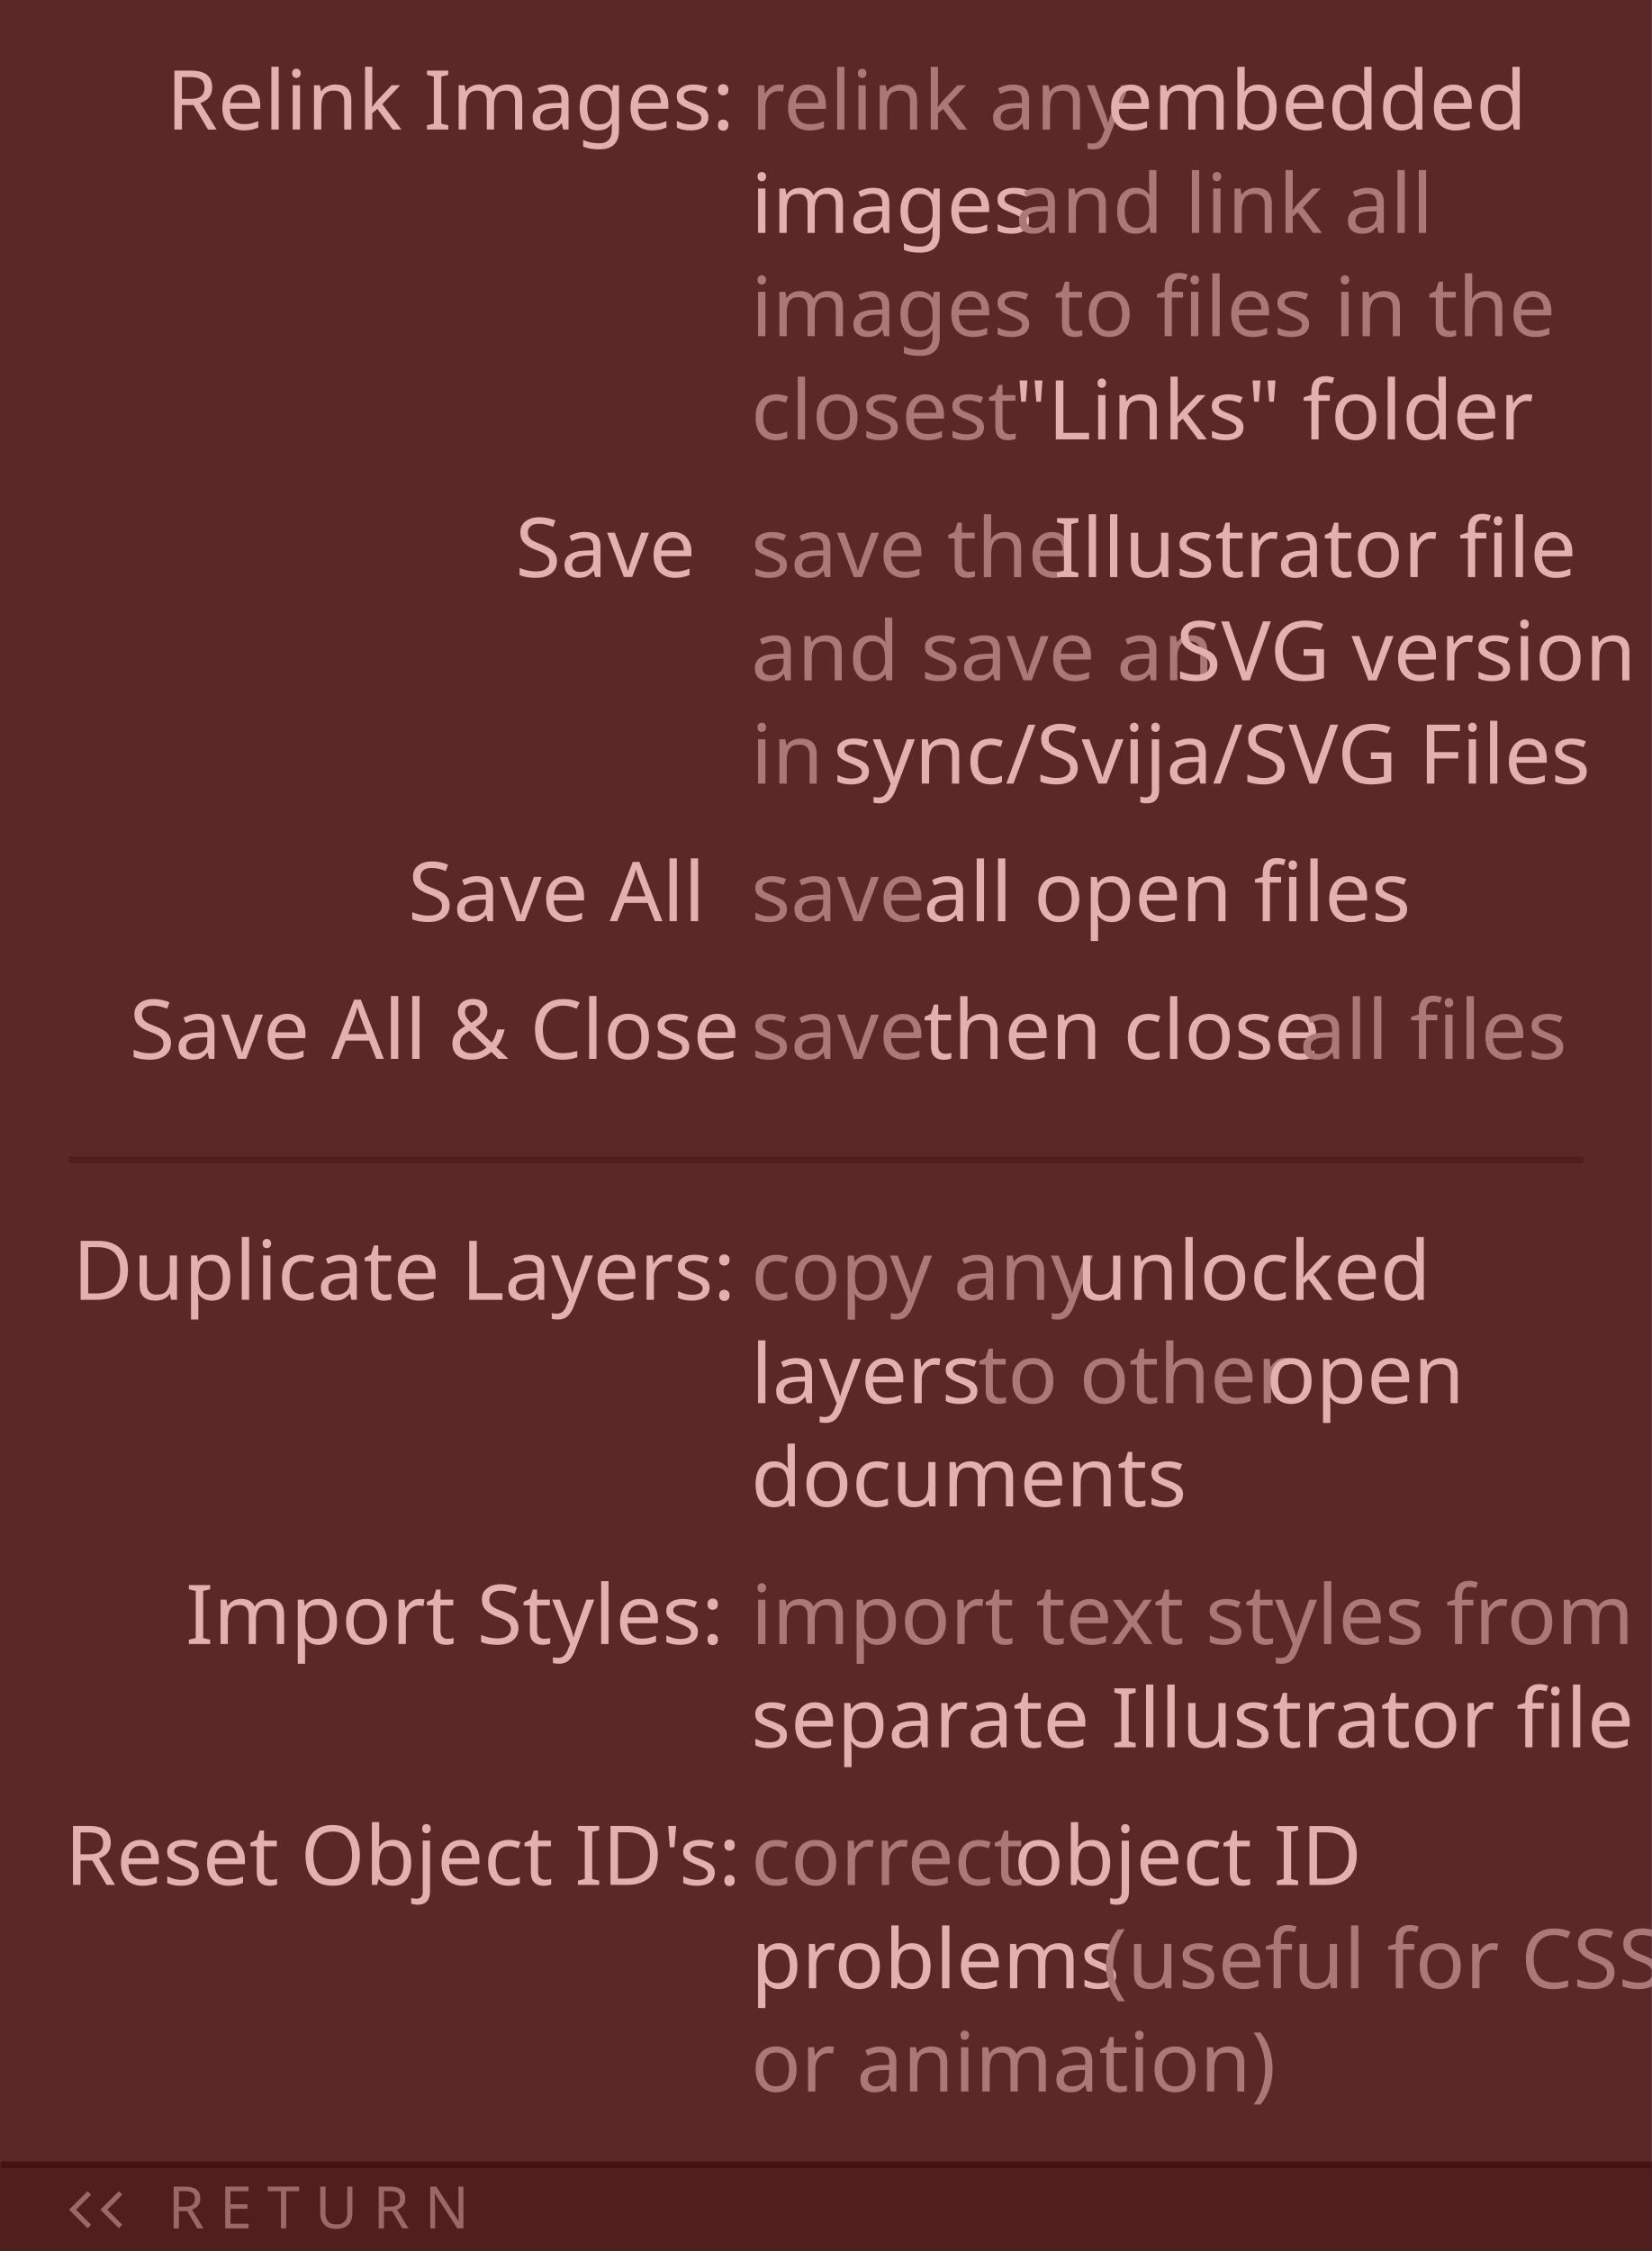
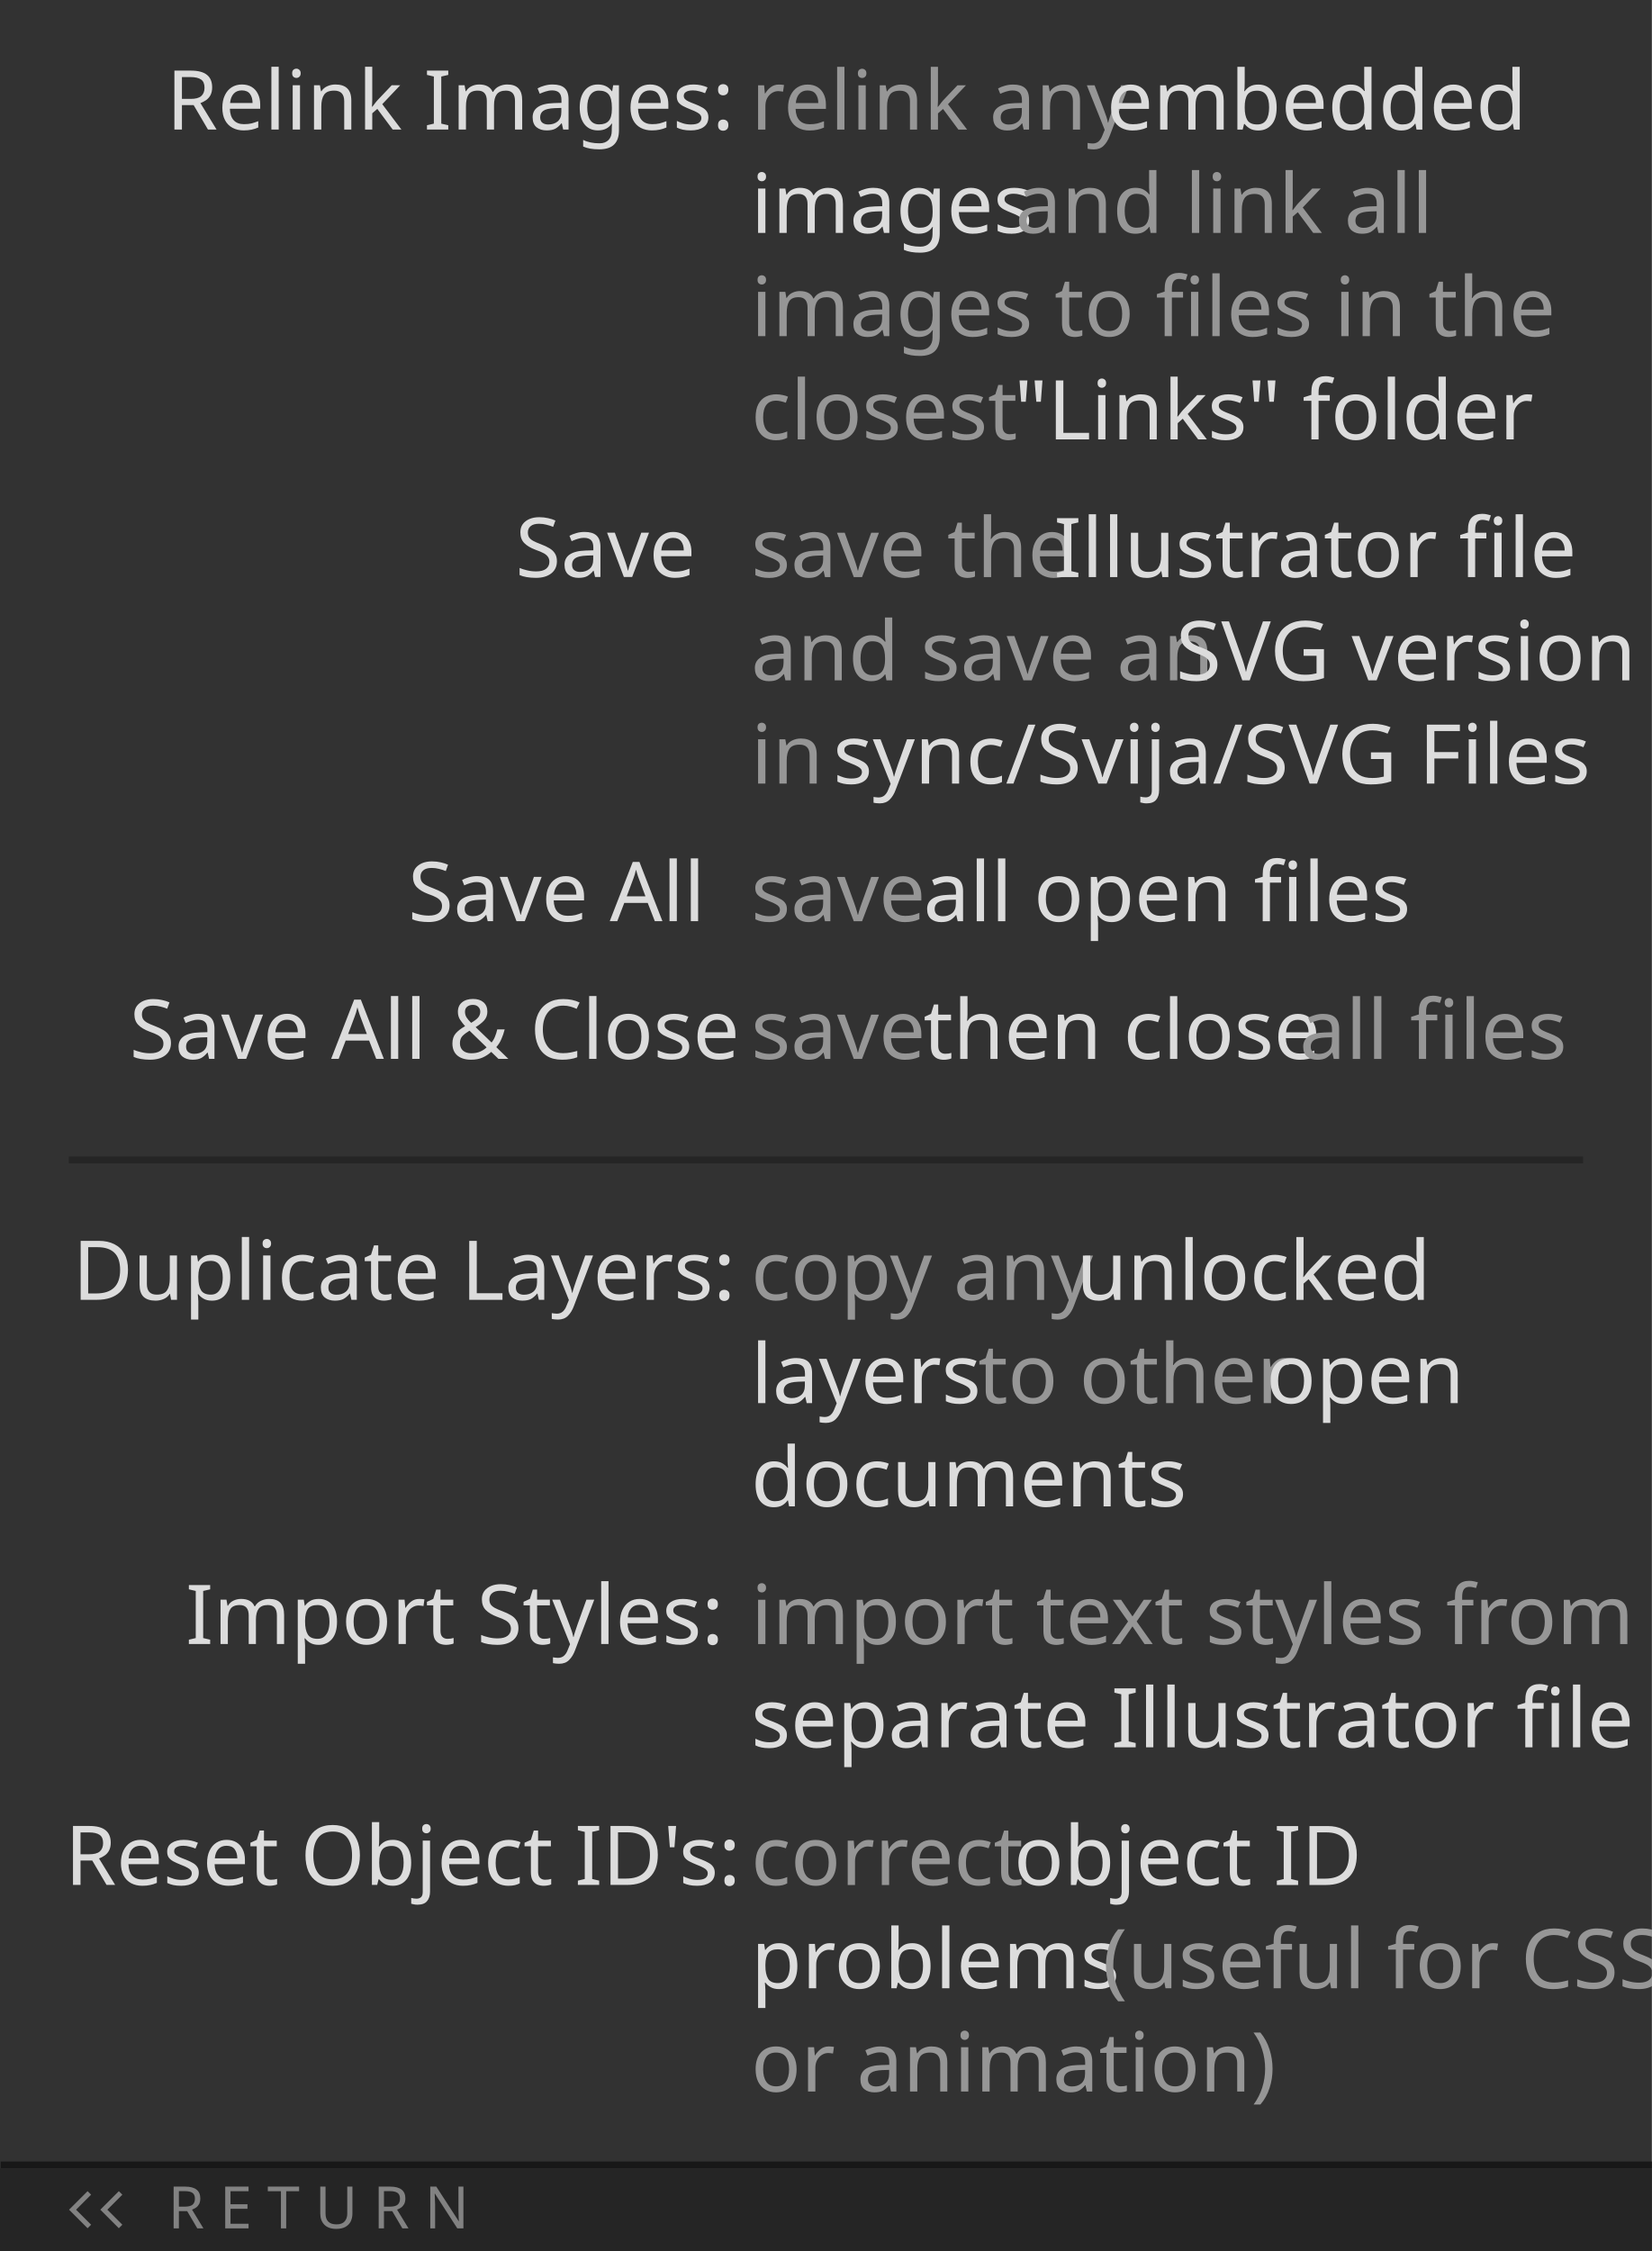
<svg xmlns="http://www.w3.org/2000/svg" xmlns:xlink="http://www.w3.org/1999/xlink" version="1.1" x="0px" y="0px" viewBox="0 0 240 327" style="enable-background:new 0 0 240 327;" xml:space="preserve">
  <style type="text/css">
	.st0{fill:#323232;}
	.st1{fill:#535353;}
	.st2{fill:#B9B9B9;}
	.st3{fill:#F0F0F0;}
	.st4{fill:#181818;}
	.st5{fill:#787878;}
	.st6{fill:#B4B4B4;}
	.st7{fill:#252525;}
	.st8{fill:#464646;}
	.st9{fill:#AAAAAA;}
	.st10{fill:#DCDCDC;}
	.st11{fill:#828282;}
	.st12{font-family:'SourceSansPro-SemiBold';}
	.st13{font-size:8.5px;}
	.st14{fill:#8C8C8C;}
	.st15{fill:#5A5A5A;}
	.st16{font-size:12px;}
	.st17{fill:none;}
	.st18{fill:#969696;}
	.st19{font-family:'SourceSansPro-Regular';}
	.st20{fill:#3C3C3C;}
	.st21{fill:#646464;}
	.st22{fill:#C8C8C8;}
	.st23{fill:#505050;}
	.st24{fill:#E6E6E6;}
	.st25{fill:#2D8CEB;}
- 	.st26{opacity:0.2;fill:#00FF00;}
- 	.st27{opacity:0.2;fill:#FF0000;}
+ 	.st26{opacity:0;}
</style>
  <g id="not_buttons__xBB_">
    <g id="background">
      <rect class="st0" width="240" height="327" />
    </g>
    <g id="bottom_bar_stroke">
      <g>
        <rect x="0.096" y="314" class="st4" width="239.904" height="1" />
      </g>
    </g>
    <g id="logo_bar_x2C__bar__x26__bottom_bar">
      <g>
        <rect x="10" y="168" class="st7" width="220" height="1" />
      </g>
      <g>
        <rect x="0" y="315" transform="matrix(-1 -4.495927e-11 4.495927e-11 -1 240 642)" class="st7" width="240" height="12" />
      </g>
    </g>
    <g id="bottom_bar_text">
      <g>
        <text transform="matrix(1 0 0 1 24.3986 323.7097)" class="st11 st12 st13">R E T U R N</text>
      </g>
      <path class="st11" d="M10.034,321l2.692-2.691l0.51,0.51L11.053,321l2.183,2.182l-0.51,0.51L10.034,321z M17.266,323.692    l0.51-0.51L15.594,321l2.182-2.182l-0.51-0.51L14.575,321L17.266,323.692z" />
    </g>
    <g id="left_help">
      <g>
        <text transform="matrix(1 0 0 1 24.1835 18.8194)">
          <tspan x="0" y="0" class="st10 st12 st16">Relink Images: </tspan>
          <tspan x="75.455" y="15" class="st10 st12 st16"> </tspan>
          <tspan x="75.455" y="30" class="st10 st12 st16"> </tspan>
          <tspan x="50.699" y="65" class="st10 st12 st16">Save </tspan>
          <tspan x="75.455" y="80" class="st10 st12 st16"> </tspan>
          <tspan x="35.1" y="115" class="st10 st12 st16">Save All</tspan>
          <tspan x="-5.376" y="135" class="st10 st12 st16">Save All &amp; Close </tspan>
          <tspan x="-13.62" y="170" class="st10 st12 st16">Duplicate Layers: </tspan>
          <tspan x="75.455" y="185" class="st10 st12 st16"> </tspan>
          <tspan x="2.772" y="220" class="st10 st12 st16">Import Styles: </tspan>
          <tspan x="-14.735" y="255" class="st10 st12 st16">Reset Object ID's:</tspan>
          <tspan x="75.455" y="275" class="st10 st12 st16"> </tspan>
        </text>
      </g>
    </g>
    <g id="logo__x26__right_help">
      <g>
        <rect x="109.127" y="8.87" class="st17" width="124.436" height="298.464" />
        <text transform="matrix(1 0 0 1 109.1267 18.8301)">
          <tspan x="0" y="0" class="st18 st19 st16">relink any </tspan>
          <tspan x="51.647" y="0" class="st10 st19 st16">embedded </tspan>
          <tspan x="0" y="15" class="st10 st19 st16">images </tspan>
          <tspan x="38.377" y="15" class="st18 st19 st16">and link all </tspan>
          <tspan x="0" y="30" class="st18 st19 st16">images to files in the </tspan>
          <tspan x="0" y="45" class="st18 st19 st16">closest</tspan>
          <tspan x="35.1" y="45" class="st10 st19 st16"> "Links" folder</tspan>
          <tspan x="0" y="65" class="st18 st19 st16">save the </tspan>
          <tspan x="43.969" y="65" class="st10 st19 st16">Illustrator file </tspan>
          <tspan x="0" y="80" class="st18 st19 st16">and save an </tspan>
          <tspan x="61.718" y="80" class="st10 st19 st16">SVG version</tspan>
          <tspan x="120.878" y="80" class="st18 st19 st16">  </tspan>
          <tspan x="0" y="95" class="st18 st19 st16">in </tspan>
          <tspan x="11.917" y="95" class="st10 st19 st16">sync/Svija/SVG Files</tspan>
          <tspan x="0" y="115" class="st18 st19 st16">save </tspan>
          <tspan x="25.032" y="115" class="st10 st19 st16">all open files</tspan>
          <tspan x="0" y="135" class="st18 st19 st16">save </tspan>
          <tspan x="25.032" y="135" class="st10 st19 st16">then close</tspan>
          <tspan x="76.548" y="135" class="st18 st19 st16"> all files </tspan>
          <tspan x="0" y="170" class="st18 st19 st16">copy any </tspan>
          <tspan x="47.255" y="170" class="st10 st19 st16">unlocked </tspan>
          <tspan x="0" y="185" class="st10 st19 st16">layers</tspan>
          <tspan x="29.855" y="185" class="st18 st19 st16"> to other </tspan>
          <tspan x="74.82" y="185" class="st10 st19 st16">open </tspan>
          <tspan x="0" y="200" class="st10 st19 st16">documents</tspan>
          <tspan x="0" y="220" class="st18 st19 st16">import text styles from a </tspan>
          <tspan x="0" y="235" class="st10 st19 st16">separate Illustrator file</tspan>
          <tspan x="0" y="255" class="st18 st19 st16">correct </tspan>
          <tspan x="38.184" y="255" class="st10 st19 st16">object ID </tspan>
          <tspan x="0" y="270" class="st10 st19 st16">problems</tspan>
          <tspan x="47.952" y="270" class="st18 st19 st16"> (useful for CSS </tspan>
          <tspan x="0" y="285" class="st18 st19 st16">or animation)</tspan>
        </text>
      </g>
    </g>
  </g>
  <g id="buttons__xBB_">
    <g id="bottom_stroke">
	</g>
    <g id="bottom_fill">
	</g>
    <g id="bottom_label">
	</g>
    <g id="top_stroke">
	</g>
    <g id="top_fill">
	</g>
    <g id="top_label">
	</g>
  </g>
  <g id="mouseover__xBB_">
    <g id="mouseover_3">
	</g>
    <g id="mouseover_2">
	</g>
    <g id="mouseover_1">
	</g>
    <g id="mouseover_0">
	</g>
  </g>
  <g id="mousedowns__xBB_">
    <g id="mousedown_3">
	</g>
    <g id="mousedown_2">
	</g>
    <g id="mousedown_1">
	</g>
    <g id="mousedown_0">
	</g>
  </g>
  <g id="listener_links__xBB_">
    <g id="links3">
	</g>
    <g id="links2">
	</g>
    <g id="links1">
	</g>
    <g id="links0">
	</g>
  </g>
  <g id="ai_links__xBB_">
    <g id="return">
      <a xlink:href="more.html">
-         <rect x="0" y="0" class="st27" width="240" height="327" />
+         <rect x="0" y="0" class="st26" width="240" height="327" />
      </a>
    </g>
    <g id="bottom_bar">
	</g>
    <g id="logos">
	</g>
  </g>
</svg>
